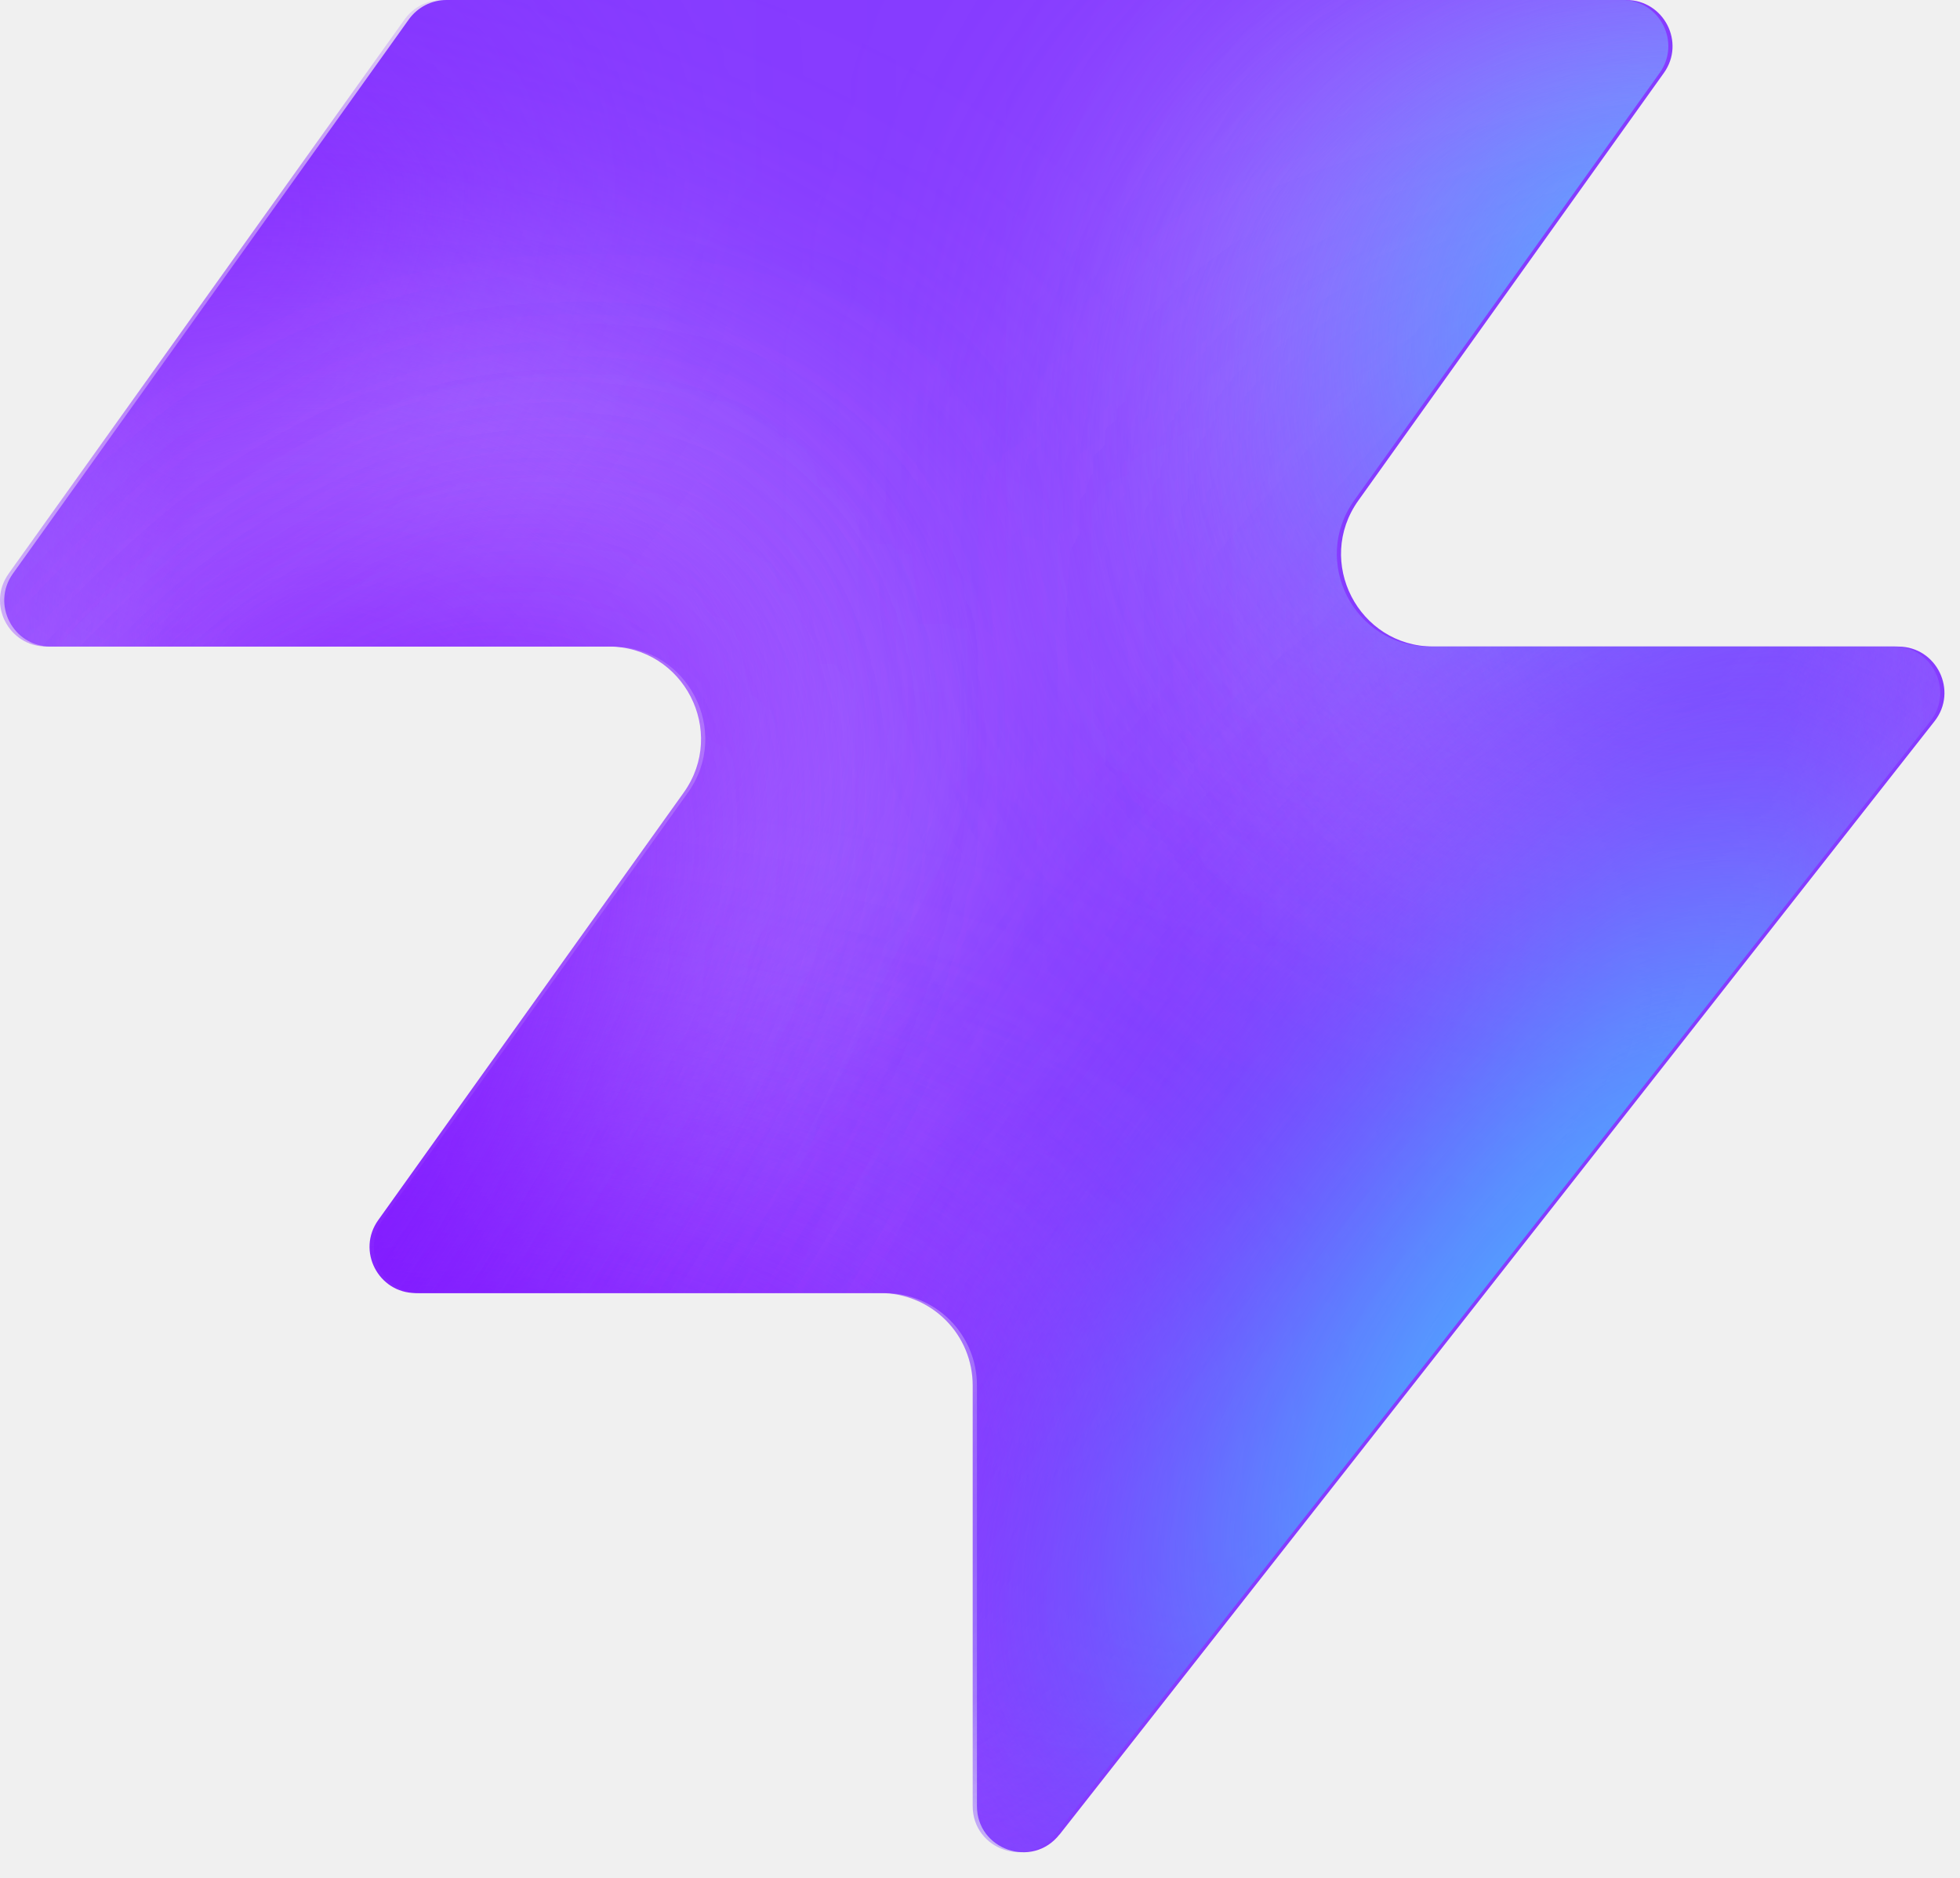
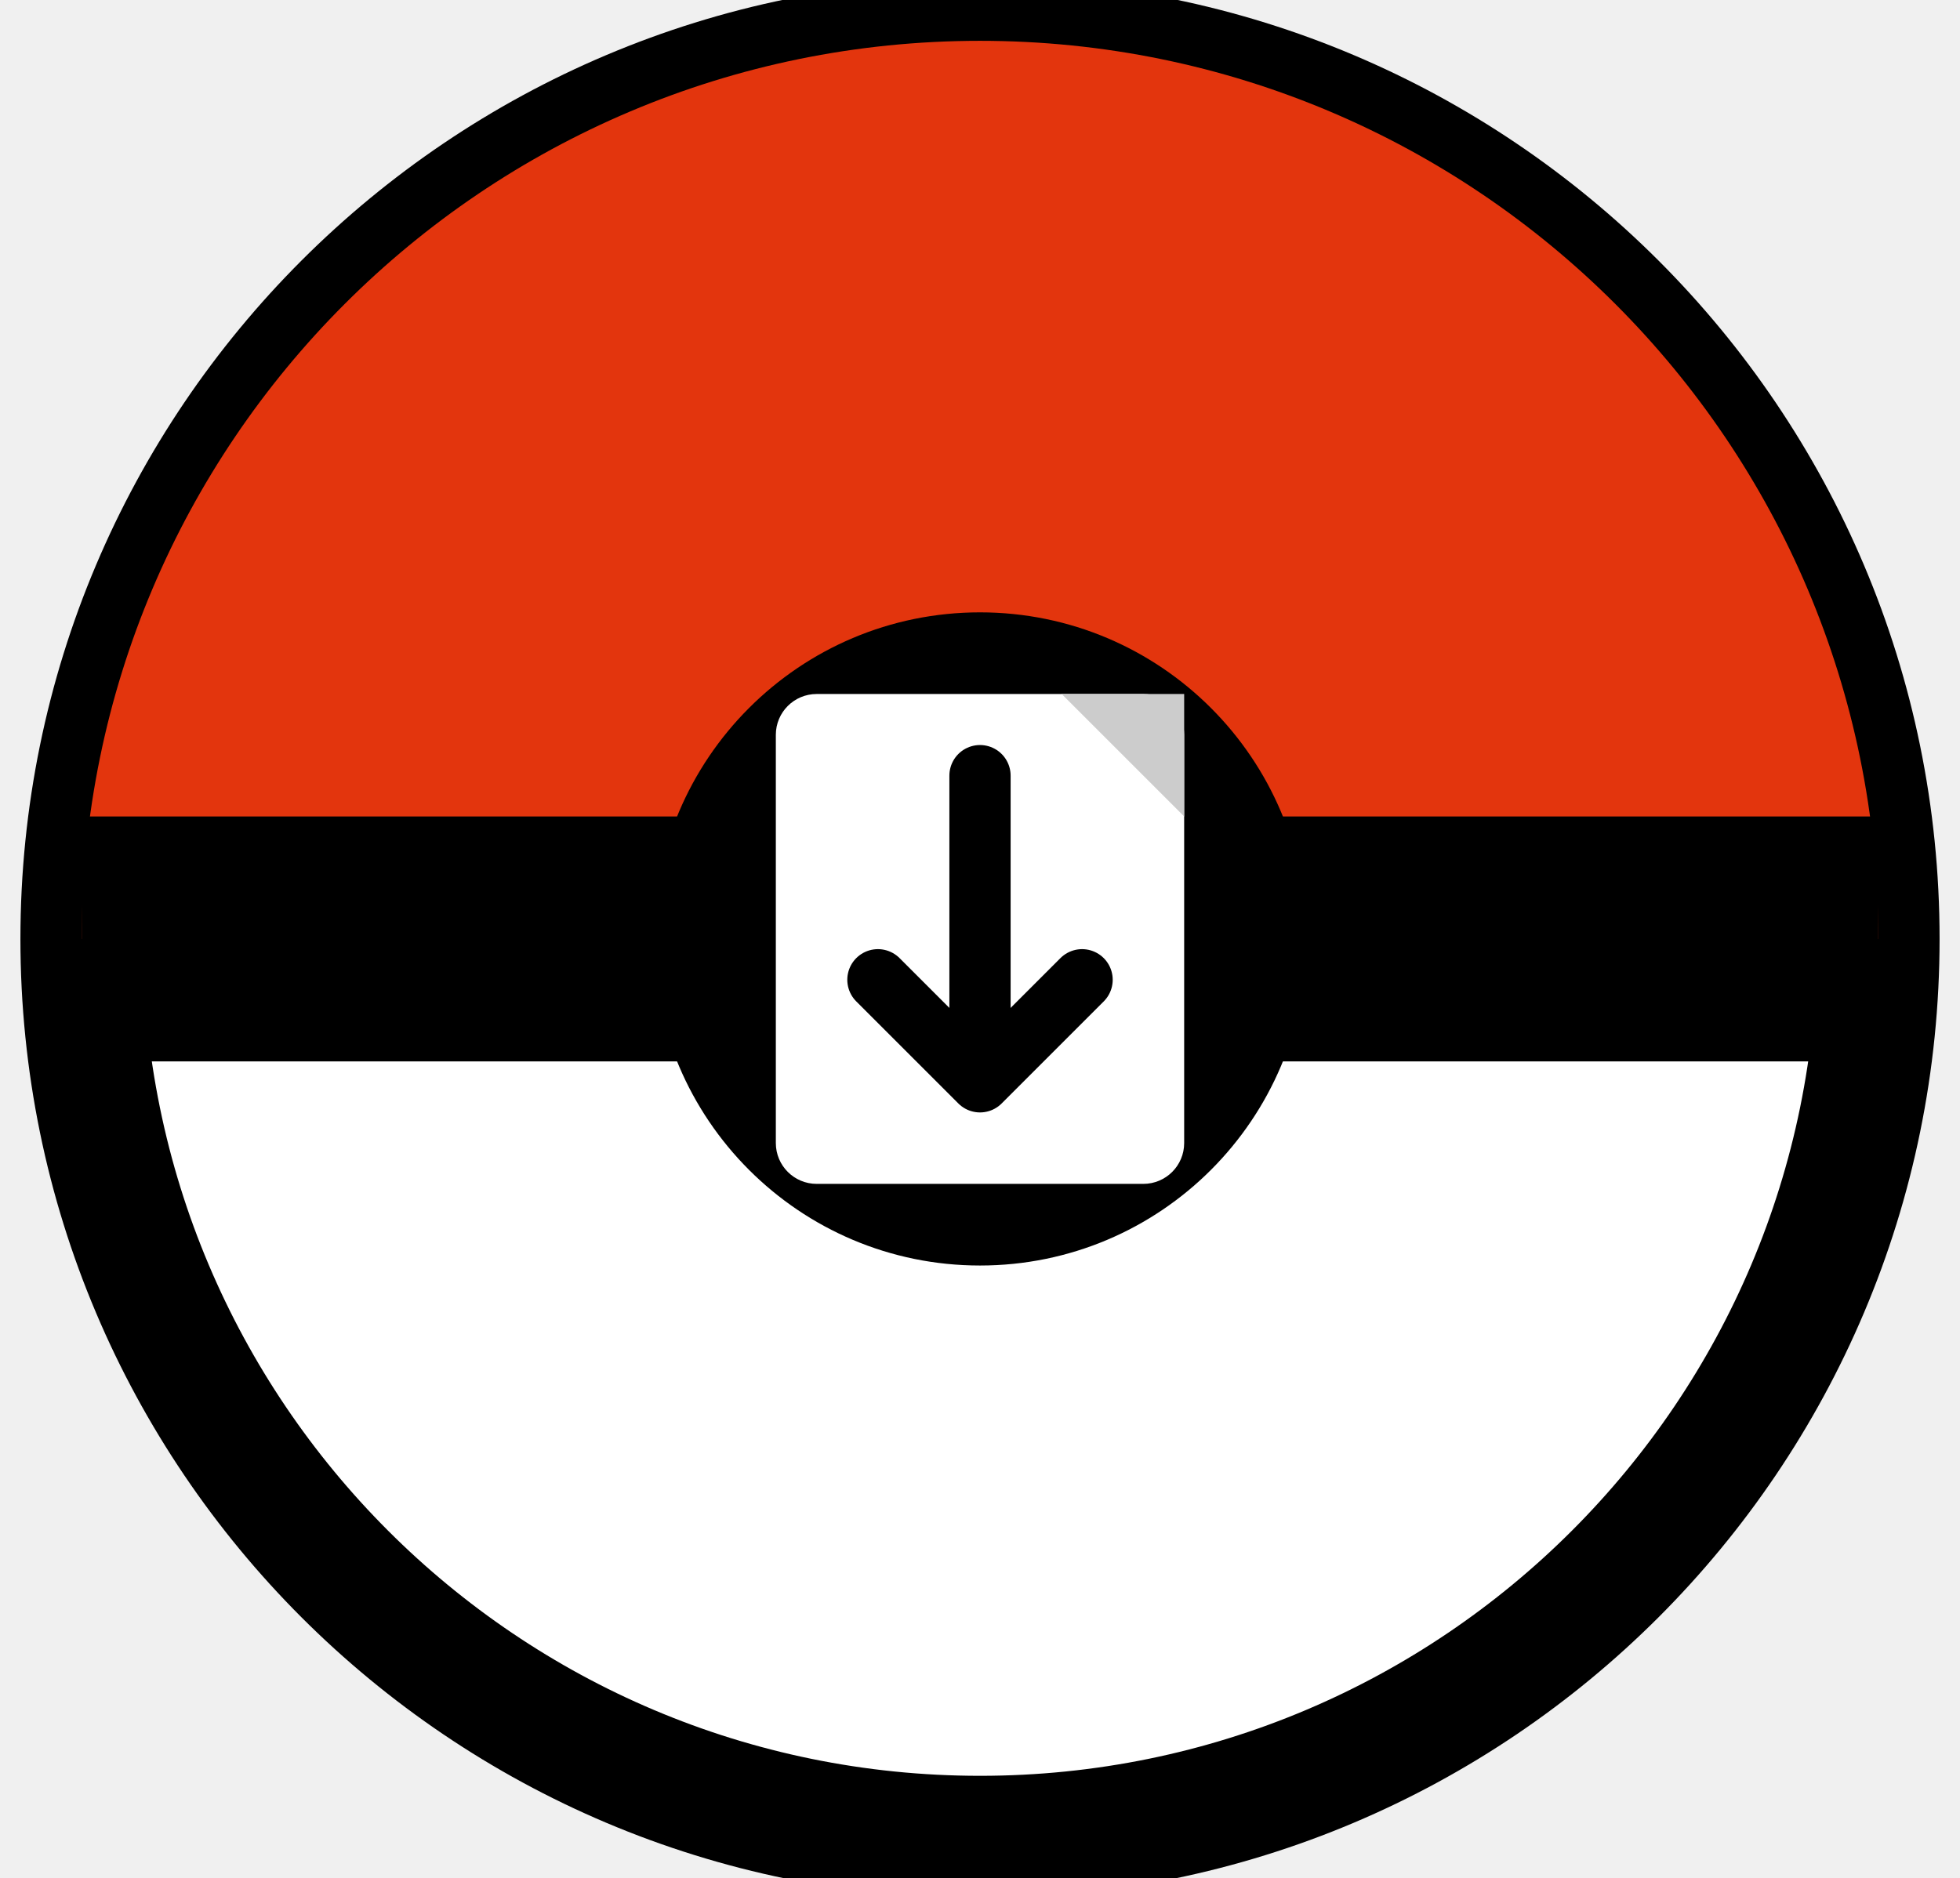
- <svg xmlns="http://www.w3.org/2000/svg" width="48" height="46" fill="none" viewBox="0 0 48 46">
-   <path fill="#863bff" d="M25.946 44.938c-.664.845-2.021.375-2.021-.698V33.937a2.26 2.26 0 0 0-2.262-2.262H10.287c-.92 0-1.456-1.04-.92-1.788l7.48-10.471c1.07-1.497 0-3.578-1.842-3.578H1.237c-.92 0-1.456-1.04-.92-1.788L10.013.474c.214-.297.556-.474.92-.474h28.894c.92 0 1.456 1.04.92 1.788l-7.48 10.471c-1.07 1.498 0 3.579 1.842 3.579h11.377c.943 0 1.473 1.088.89 1.83L25.947 44.94z" style="fill:#863bff;fill:color(display-p3 .525 .23 1);fill-opacity:1" />
-   <mask id="a" width="48" height="46" x="0" y="0" maskUnits="userSpaceOnUse" style="mask-type:alpha">
-     <path fill="#000" d="M25.842 44.938c-.664.844-2.021.375-2.021-.698V33.937a2.26 2.26 0 0 0-2.262-2.262H10.183c-.92 0-1.456-1.04-.92-1.788l7.48-10.471c1.07-1.498 0-3.579-1.842-3.579H1.133c-.92 0-1.456-1.04-.92-1.787L9.91.473c.214-.297.556-.474.92-.474h28.894c.92 0 1.456 1.04.92 1.788l-7.48 10.471c-1.07 1.498 0 3.578 1.842 3.578h11.377c.943 0 1.473 1.088.89 1.832L25.843 44.94z" style="fill:#000;fill-opacity:1" />
-   </mask>
-   <g mask="url(#a)">
-     <g filter="url(#b)">
-       <ellipse cx="5.508" cy="14.704" fill="#ede6ff" rx="5.508" ry="14.704" style="fill:#ede6ff;fill:color(display-p3 .927 .903 1);fill-opacity:1" transform="matrix(.00324 1 1 -.00324 -4.47 31.516)" />
-     </g>
-     <g filter="url(#c)">
-       <ellipse cx="10.399" cy="29.851" fill="#ede6ff" rx="10.399" ry="29.851" style="fill:#ede6ff;fill:color(display-p3 .927 .903 1);fill-opacity:1" transform="matrix(.00324 1 1 -.00324 -39.328 7.883)" />
-     </g>
-     <g filter="url(#d)">
-       <ellipse cx="5.508" cy="30.487" fill="#7e14ff" rx="5.508" ry="30.487" style="fill:#7e14ff;fill:color(display-p3 .492 .077 1);fill-opacity:1" transform="rotate(89.814 -25.913 -14.639)scale(1 -1)" />
-     </g>
-     <g filter="url(#e)">
-       <ellipse cx="5.508" cy="30.599" fill="#7e14ff" rx="5.508" ry="30.599" style="fill:#7e14ff;fill:color(display-p3 .492 .077 1);fill-opacity:1" transform="rotate(89.814 -32.644 -3.334)scale(1 -1)" />
-     </g>
-     <g filter="url(#f)">
-       <ellipse cx="5.508" cy="30.599" fill="#7e14ff" rx="5.508" ry="30.599" style="fill:#7e14ff;fill:color(display-p3 .492 .077 1);fill-opacity:1" transform="matrix(.00324 1 1 -.00324 -34.34 30.47)" />
-     </g>
-     <g filter="url(#g)">
-       <ellipse cx="14.072" cy="22.078" fill="#ede6ff" rx="14.072" ry="22.078" style="fill:#ede6ff;fill:color(display-p3 .927 .903 1);fill-opacity:1" transform="rotate(93.35 24.506 48.493)scale(-1 1)" />
-     </g>
-     <g filter="url(#h)">
-       <ellipse cx="3.47" cy="21.501" fill="#7e14ff" rx="3.47" ry="21.501" style="fill:#7e14ff;fill:color(display-p3 .492 .077 1);fill-opacity:1" transform="rotate(89.009 28.708 47.59)scale(-1 1)" />
-     </g>
-     <g filter="url(#i)">
-       <ellipse cx="3.47" cy="21.501" fill="#7e14ff" rx="3.47" ry="21.501" style="fill:#7e14ff;fill:color(display-p3 .492 .077 1);fill-opacity:1" transform="rotate(89.009 28.708 47.59)scale(-1 1)" />
-     </g>
-     <g filter="url(#j)">
-       <ellipse cx=".387" cy="8.972" fill="#7e14ff" rx="4.407" ry="29.108" style="fill:#7e14ff;fill:color(display-p3 .492 .077 1);fill-opacity:1" transform="rotate(39.51 .387 8.972)" />
-     </g>
-     <g filter="url(#k)">
-       <ellipse cx="47.523" cy="-6.092" fill="#7e14ff" rx="4.407" ry="29.108" style="fill:#7e14ff;fill:color(display-p3 .492 .077 1);fill-opacity:1" transform="rotate(37.892 47.523 -6.092)" />
-     </g>
-     <g filter="url(#l)">
-       <ellipse cx="41.412" cy="6.333" fill="#47bfff" rx="5.971" ry="9.665" style="fill:#47bfff;fill:color(display-p3 .28 .748 1);fill-opacity:1" transform="rotate(37.892 41.412 6.333)" />
-     </g>
-     <g filter="url(#m)">
-       <ellipse cx="-1.879" cy="38.332" fill="#7e14ff" rx="4.407" ry="29.108" style="fill:#7e14ff;fill:color(display-p3 .492 .077 1);fill-opacity:1" transform="rotate(37.892 -1.88 38.332)" />
-     </g>
-     <g filter="url(#n)">
-       <ellipse cx="-1.879" cy="38.332" fill="#7e14ff" rx="4.407" ry="29.108" style="fill:#7e14ff;fill:color(display-p3 .492 .077 1);fill-opacity:1" transform="rotate(37.892 -1.88 38.332)" />
-     </g>
-     <g filter="url(#o)">
-       <ellipse cx="35.651" cy="29.907" fill="#7e14ff" rx="4.407" ry="29.108" style="fill:#7e14ff;fill:color(display-p3 .492 .077 1);fill-opacity:1" transform="rotate(37.892 35.651 29.907)" />
-     </g>
-     <g filter="url(#p)">
-       <ellipse cx="38.418" cy="32.4" fill="#47bfff" rx="5.971" ry="15.297" style="fill:#47bfff;fill:color(display-p3 .28 .748 1);fill-opacity:1" transform="rotate(37.892 38.418 32.4)" />
-     </g>
-   </g>
-   <defs>
-     <filter id="b" width="60.045" height="41.654" x="-19.77" y="16.149" color-interpolation-filters="sRGB" filterUnits="userSpaceOnUse">
-       <feFlood flood-opacity="0" result="BackgroundImageFix" />
-       <feBlend in="SourceGraphic" in2="BackgroundImageFix" result="shape" />
-       <feGaussianBlur result="effect1_foregroundBlur_2002_17158" stdDeviation="7.659" />
-     </filter>
-     <filter id="c" width="90.34" height="51.437" x="-54.613" y="-7.533" color-interpolation-filters="sRGB" filterUnits="userSpaceOnUse">
-       <feFlood flood-opacity="0" result="BackgroundImageFix" />
-       <feBlend in="SourceGraphic" in2="BackgroundImageFix" result="shape" />
-       <feGaussianBlur result="effect1_foregroundBlur_2002_17158" stdDeviation="7.659" />
-     </filter>
-     <filter id="d" width="79.355" height="29.4" x="-49.64" y="2.03" color-interpolation-filters="sRGB" filterUnits="userSpaceOnUse">
-       <feFlood flood-opacity="0" result="BackgroundImageFix" />
-       <feBlend in="SourceGraphic" in2="BackgroundImageFix" result="shape" />
-       <feGaussianBlur result="effect1_foregroundBlur_2002_17158" stdDeviation="4.596" />
-     </filter>
-     <filter id="e" width="79.579" height="29.4" x="-45.045" y="20.029" color-interpolation-filters="sRGB" filterUnits="userSpaceOnUse">
-       <feFlood flood-opacity="0" result="BackgroundImageFix" />
-       <feBlend in="SourceGraphic" in2="BackgroundImageFix" result="shape" />
-       <feGaussianBlur result="effect1_foregroundBlur_2002_17158" stdDeviation="4.596" />
-     </filter>
-     <filter id="f" width="79.579" height="29.4" x="-43.513" y="21.178" color-interpolation-filters="sRGB" filterUnits="userSpaceOnUse">
-       <feFlood flood-opacity="0" result="BackgroundImageFix" />
-       <feBlend in="SourceGraphic" in2="BackgroundImageFix" result="shape" />
-       <feGaussianBlur result="effect1_foregroundBlur_2002_17158" stdDeviation="4.596" />
-     </filter>
-     <filter id="g" width="74.749" height="58.852" x="15.756" y="-17.901" color-interpolation-filters="sRGB" filterUnits="userSpaceOnUse">
-       <feFlood flood-opacity="0" result="BackgroundImageFix" />
-       <feBlend in="SourceGraphic" in2="BackgroundImageFix" result="shape" />
-       <feGaussianBlur result="effect1_foregroundBlur_2002_17158" stdDeviation="7.659" />
-     </filter>
-     <filter id="h" width="61.377" height="25.362" x="23.548" y="2.284" color-interpolation-filters="sRGB" filterUnits="userSpaceOnUse">
-       <feFlood flood-opacity="0" result="BackgroundImageFix" />
-       <feBlend in="SourceGraphic" in2="BackgroundImageFix" result="shape" />
-       <feGaussianBlur result="effect1_foregroundBlur_2002_17158" stdDeviation="4.596" />
-     </filter>
-     <filter id="i" width="61.377" height="25.362" x="23.548" y="2.284" color-interpolation-filters="sRGB" filterUnits="userSpaceOnUse">
-       <feFlood flood-opacity="0" result="BackgroundImageFix" />
-       <feBlend in="SourceGraphic" in2="BackgroundImageFix" result="shape" />
-       <feGaussianBlur result="effect1_foregroundBlur_2002_17158" stdDeviation="4.596" />
-     </filter>
-     <filter id="j" width="56.045" height="63.649" x="-27.636" y="-22.853" color-interpolation-filters="sRGB" filterUnits="userSpaceOnUse">
-       <feFlood flood-opacity="0" result="BackgroundImageFix" />
-       <feBlend in="SourceGraphic" in2="BackgroundImageFix" result="shape" />
-       <feGaussianBlur result="effect1_foregroundBlur_2002_17158" stdDeviation="4.596" />
-     </filter>
-     <filter id="k" width="54.814" height="64.646" x="20.116" y="-38.415" color-interpolation-filters="sRGB" filterUnits="userSpaceOnUse">
-       <feFlood flood-opacity="0" result="BackgroundImageFix" />
-       <feBlend in="SourceGraphic" in2="BackgroundImageFix" result="shape" />
-       <feGaussianBlur result="effect1_foregroundBlur_2002_17158" stdDeviation="4.596" />
-     </filter>
-     <filter id="l" width="33.541" height="35.313" x="24.641" y="-11.323" color-interpolation-filters="sRGB" filterUnits="userSpaceOnUse">
-       <feFlood flood-opacity="0" result="BackgroundImageFix" />
-       <feBlend in="SourceGraphic" in2="BackgroundImageFix" result="shape" />
-       <feGaussianBlur result="effect1_foregroundBlur_2002_17158" stdDeviation="4.596" />
-     </filter>
-     <filter id="m" width="54.814" height="64.646" x="-29.286" y="6.009" color-interpolation-filters="sRGB" filterUnits="userSpaceOnUse">
-       <feFlood flood-opacity="0" result="BackgroundImageFix" />
-       <feBlend in="SourceGraphic" in2="BackgroundImageFix" result="shape" />
-       <feGaussianBlur result="effect1_foregroundBlur_2002_17158" stdDeviation="4.596" />
-     </filter>
-     <filter id="n" width="54.814" height="64.646" x="-29.286" y="6.009" color-interpolation-filters="sRGB" filterUnits="userSpaceOnUse">
-       <feFlood flood-opacity="0" result="BackgroundImageFix" />
-       <feBlend in="SourceGraphic" in2="BackgroundImageFix" result="shape" />
-       <feGaussianBlur result="effect1_foregroundBlur_2002_17158" stdDeviation="4.596" />
-     </filter>
-     <filter id="o" width="54.814" height="64.646" x="8.244" y="-2.416" color-interpolation-filters="sRGB" filterUnits="userSpaceOnUse">
-       <feFlood flood-opacity="0" result="BackgroundImageFix" />
-       <feBlend in="SourceGraphic" in2="BackgroundImageFix" result="shape" />
-       <feGaussianBlur result="effect1_foregroundBlur_2002_17158" stdDeviation="4.596" />
-     </filter>
-     <filter id="p" width="39.409" height="43.623" x="18.713" y="10.588" color-interpolation-filters="sRGB" filterUnits="userSpaceOnUse">
-       <feFlood flood-opacity="0" result="BackgroundImageFix" />
-       <feBlend in="SourceGraphic" in2="BackgroundImageFix" result="shape" />
-       <feGaussianBlur result="effect1_foregroundBlur_2002_17158" stdDeviation="4.596" />
-     </filter>
-   </defs>
+ <svg xmlns="http://www.w3.org/2000/svg" width="48" height="46" viewBox="0 0 48 46">
+   <circle cx="24" cy="23" r="22" fill="#fff" stroke="#000" stroke-width="3" />
+   <path d="M2 23 A22 22 0 0 1 46 23 Z" fill="#e3350d" />
+   <rect x="2" y="20" width="44" height="6" fill="#000" />
+   <circle cx="24" cy="23" r="8" fill="#000" />
+   <rect x="19" y="17" width="10" height="12" rx="1" fill="#fff" />
+   <path d="M26 17 L29 20 L26 20 Z" fill="#fff" />
+   <path d="M26 17 L29 17 L29 20 Z" fill="#ccc" />
+   <line x1="24" y1="19" x2="24" y2="26" stroke="#000" stroke-width="1.5" stroke-linecap="round" />
+   <polyline points="21.5,24 24,26.5 26.5,24" fill="none" stroke="#000" stroke-width="1.5" stroke-linecap="round" stroke-linejoin="round" />
</svg>
